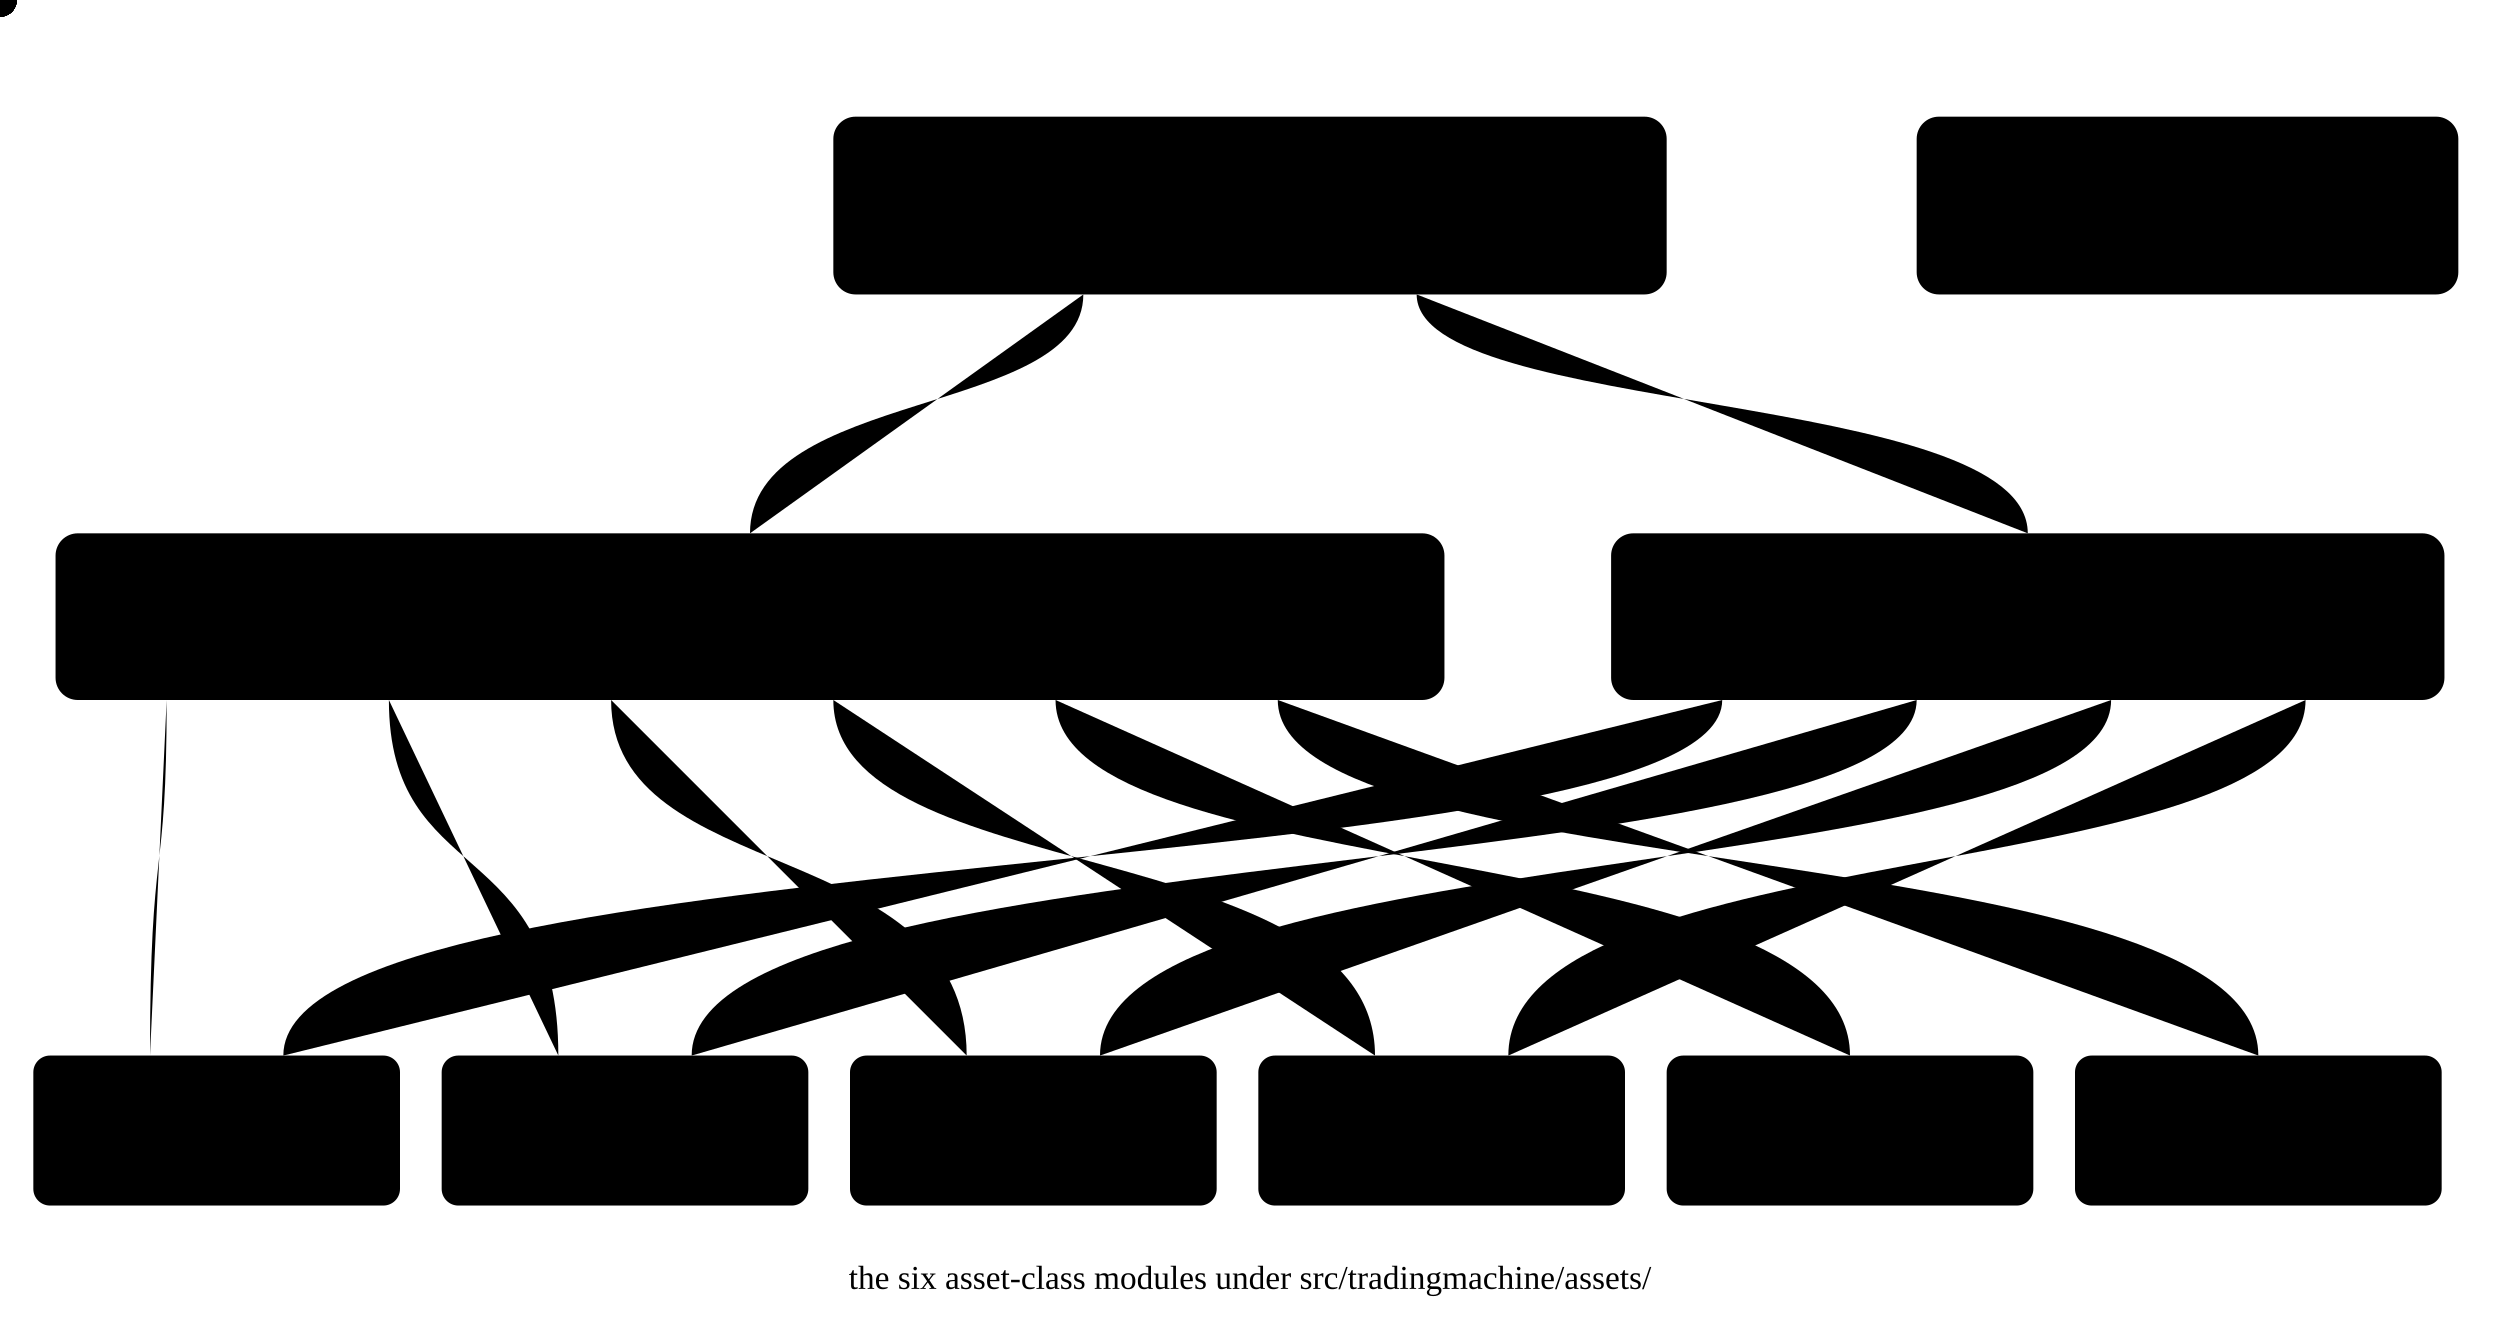
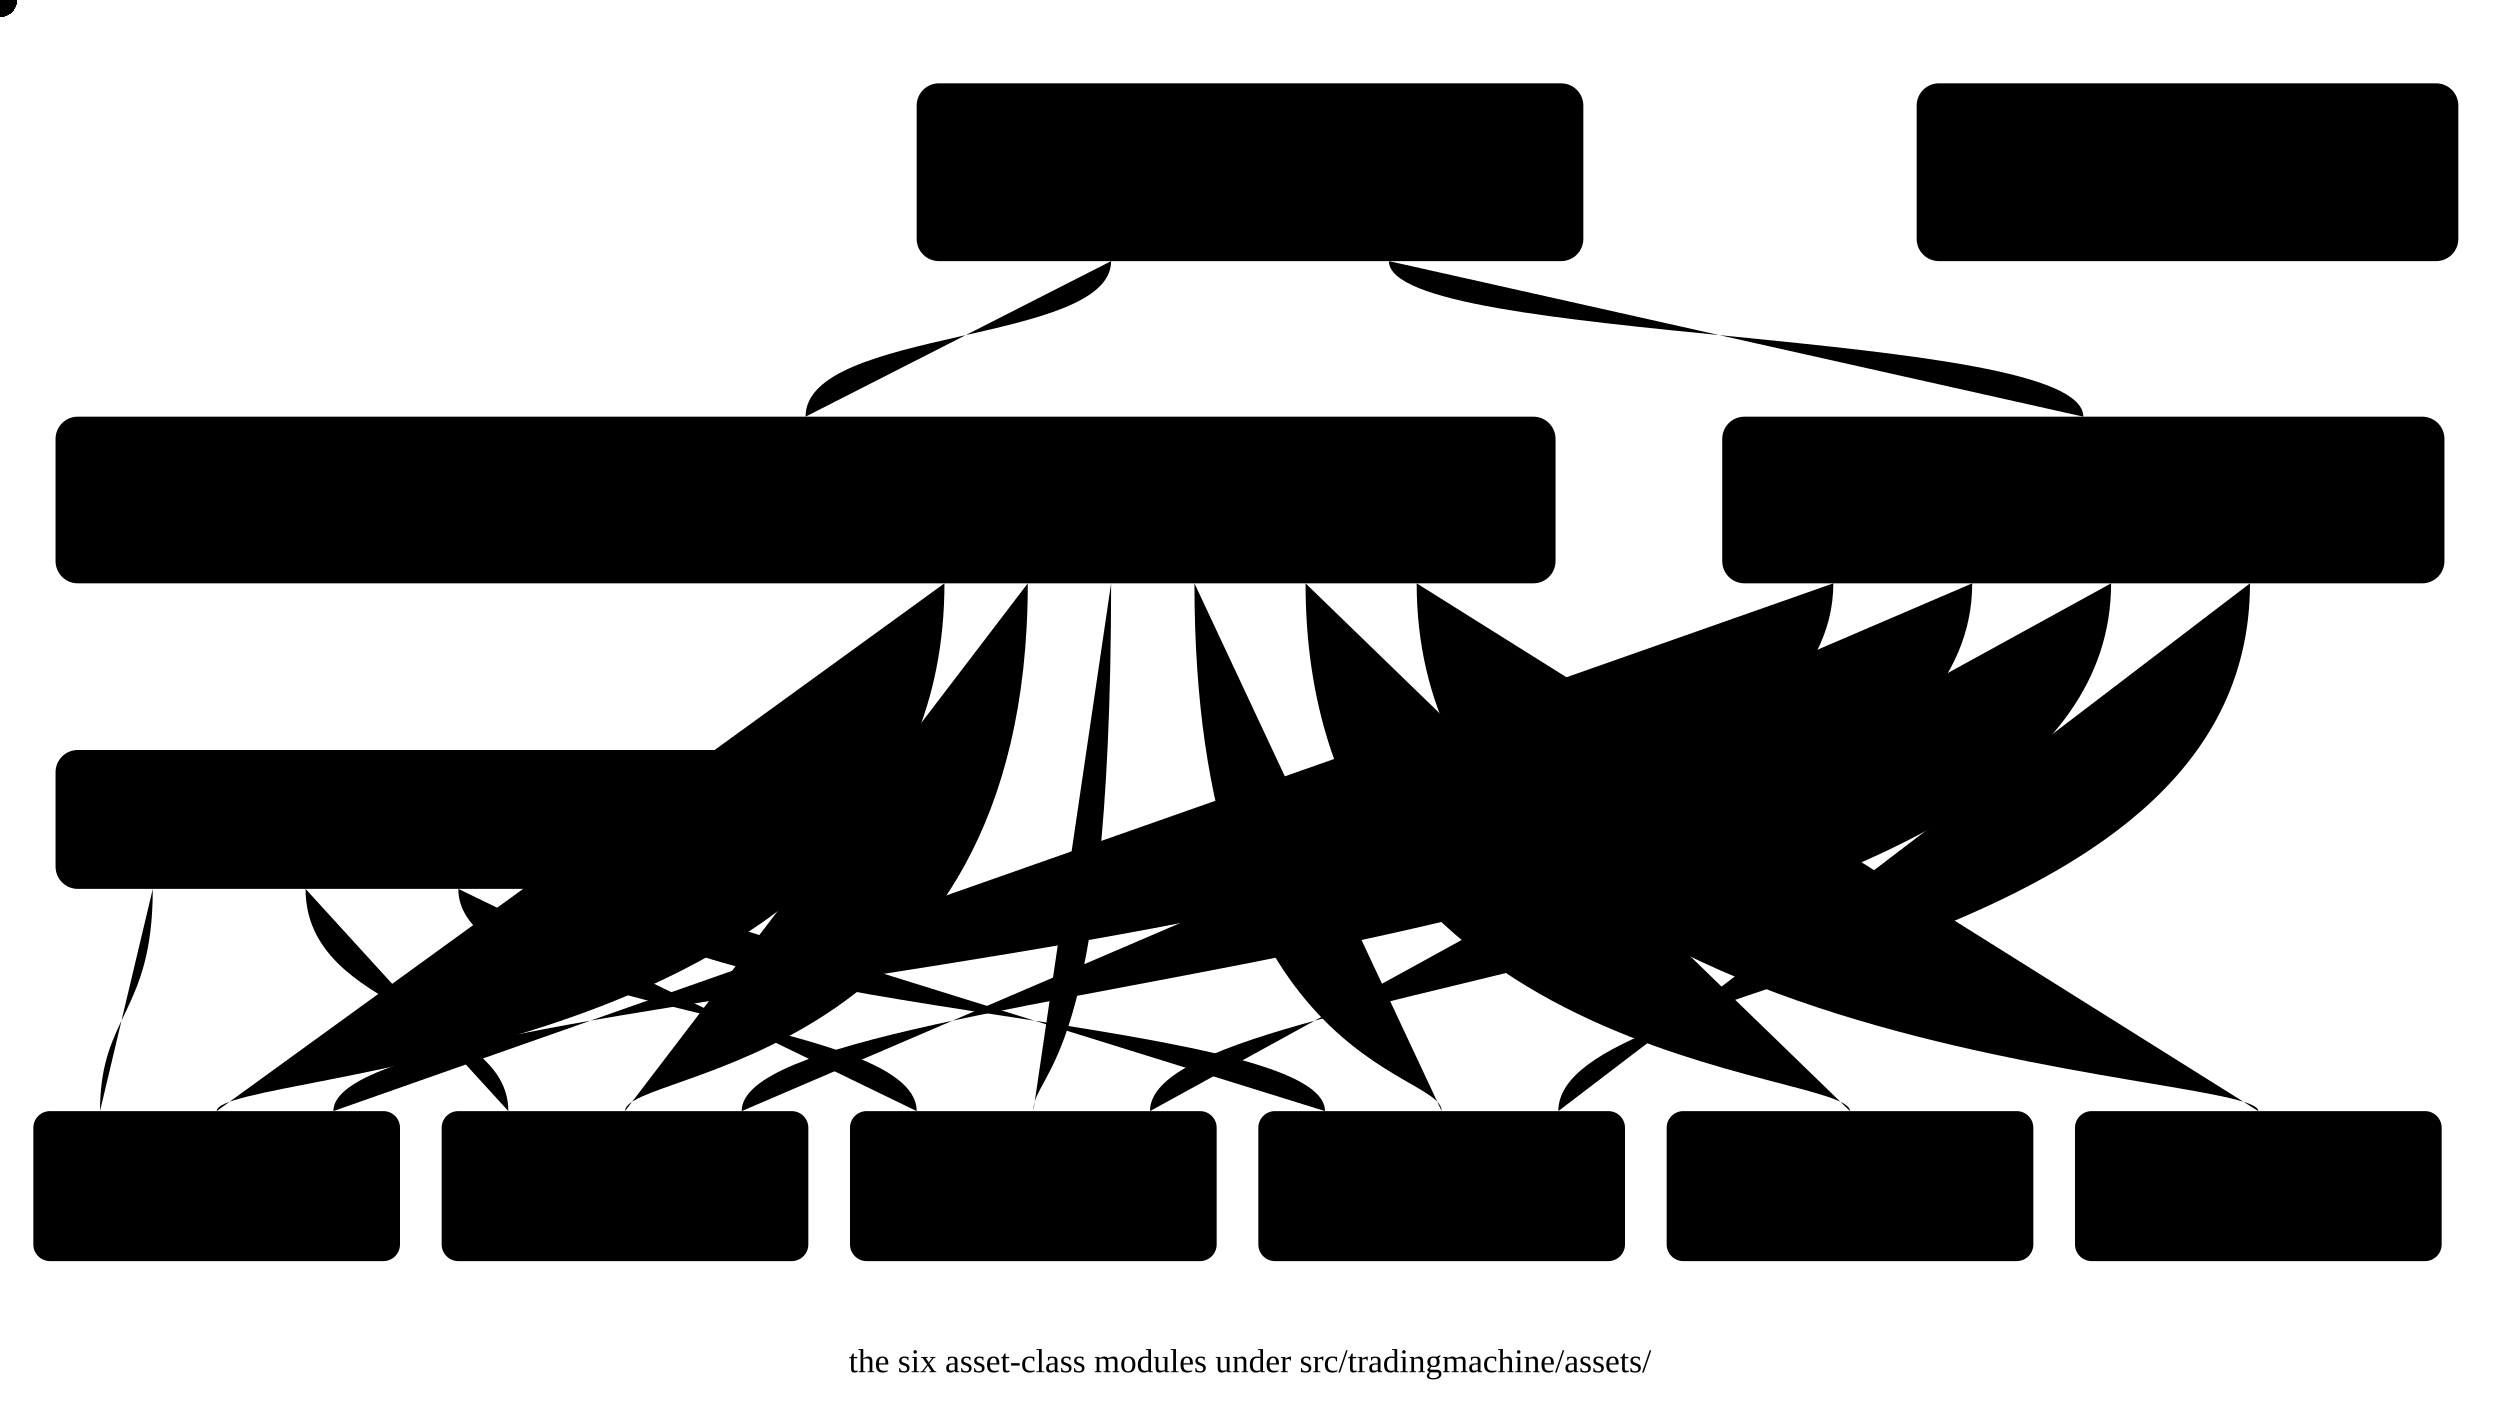
- <svg xmlns="http://www.w3.org/2000/svg" class="tm-svg" viewBox="0 0 900 480" role="img" aria-labelledby="families-title families-description">
-   <path id="families-t0" class="wire" d="M54,380 C54,300 60,320 60,252" />
-   <path id="families-n0" class="wire" d="M102,380 C102,300 620,320 620,252" />
-   <path id="families-t1" class="wire" d="M201,380 C201,300 140,320 140,252" />
-   <path id="families-n1" class="wire" d="M249,380 C249,300 690,320 690,252" />
-   <path id="families-t2" class="wire" d="M348,380 C348,300 220,320 220,252" />
-   <path id="families-n2" class="wire" d="M396,380 C396,300 760,320 760,252" />
-   <path id="families-t3" class="wire" d="M495,380 C495,300 300,320 300,252" />
-   <path id="families-n3" class="wire" d="M543,380 C543,300 830,320 830,252" />
-   <path id="families-t4" class="wire" d="M666,380 C666,300 380,320 380,252" />
-   <path id="families-t5" class="wire" d="M813,380 C813,300 460,320 460,252" />
-   <path id="families-up-t" class="wire" d="M270,192 C270,140 390,150 390,106" />
-   <path id="families-up-n" class="wire" d="M730,192 C730,140 510,150 510,106" />
-   <path id="families-analysis" class="wire" d="M690,74 L600,74" />
+ <svg xmlns="http://www.w3.org/2000/svg" class="tm-svg" viewBox="0 0 900 510" role="img" aria-labelledby="families-title families-description">
+   <path id="families-t0" class="wire" d="M78,400 C78,385 340,385 340,210" />
+   <path id="families-d0" class="wire" d="M36,400 C36,365 55,365 55,320" />
+   <path id="families-n0" class="wire" d="M120,400 C120,350 660,350 660,210" />
+   <path id="families-t1" class="wire" d="M225,400 C225,385 370,385 370,210" />
+   <path id="families-d1" class="wire" d="M183,400 C183,365 110,365 110,320" />
+   <path id="families-n1" class="wire" d="M267,400 C267,350 710,350 710,210" />
+   <path id="families-t2" class="wire" d="M372,400 C372,385 400,385 400,210" />
+   <path id="families-d2" class="wire" d="M330,400 C330,365 165,365 165,320" />
+   <path id="families-n2" class="wire" d="M414,400 C414,350 760,350 760,210" />
+   <path id="families-t3" class="wire" d="M519,400 C519,385 430,385 430,210" />
+   <path id="families-d3" class="wire" d="M477,400 C477,365 220,365 220,320" />
+   <path id="families-n3" class="wire" d="M561,400 C561,350 810,350 810,210" />
+   <path id="families-t4" class="wire" d="M666,400 C666,385 470,385 470,210" />
+   <path id="families-t5" class="wire" d="M813,400 C813,385 510,385 510,210" />
+   <path id="families-up-d" class="wire" d="M150,270 C150,245 150,235 150,210" />
+   <path id="families-up-t" class="wire" d="M290,150 C290,118 400,124 400,94" />
+   <path id="families-up-n" class="wire" d="M750,150 C750,118 500,124 500,94" />
+   <path id="families-analysis" class="wire" d="M690,62 C650,62 610,62 570,62" />
  <circle class="dot" r="6">
    <animateMotion dur="4s" begin="0s" repeatCount="indefinite">
      <mpath href="#families-t0" />
    </animateMotion>
  </circle>
  <circle class="dot" r="6">
    <animateMotion dur="4s" begin="-2s" repeatCount="indefinite">
      <mpath href="#families-t0" />
    </animateMotion>
  </circle>
+   <circle class="dot ok" r="6">
+     <animateMotion dur="4s" begin="0s" repeatCount="indefinite">
+       <mpath href="#families-d0" />
+     </animateMotion>
+   </circle>
+   <circle class="dot ok" r="6">
+     <animateMotion dur="4s" begin="-2s" repeatCount="indefinite">
+       <mpath href="#families-d0" />
+     </animateMotion>
+   </circle>
  <circle class="dot alt" r="6">
    <animateMotion dur="4s" begin="0s" repeatCount="indefinite">
      <mpath href="#families-n0" />
    </animateMotion>
  </circle>
  <circle class="dot alt" r="6">
    <animateMotion dur="4s" begin="-2s" repeatCount="indefinite">
      <mpath href="#families-n0" />
    </animateMotion>
  </circle>
  <circle class="dot" r="6">
    <animateMotion dur="4s" begin="0s" repeatCount="indefinite">
      <mpath href="#families-t1" />
    </animateMotion>
  </circle>
  <circle class="dot" r="6">
    <animateMotion dur="4s" begin="-2s" repeatCount="indefinite">
      <mpath href="#families-t1" />
    </animateMotion>
  </circle>
+   <circle class="dot ok" r="6">
+     <animateMotion dur="4s" begin="0s" repeatCount="indefinite">
+       <mpath href="#families-d1" />
+     </animateMotion>
+   </circle>
+   <circle class="dot ok" r="6">
+     <animateMotion dur="4s" begin="-2s" repeatCount="indefinite">
+       <mpath href="#families-d1" />
+     </animateMotion>
+   </circle>
  <circle class="dot alt" r="6">
    <animateMotion dur="4s" begin="0s" repeatCount="indefinite">
      <mpath href="#families-n1" />
    </animateMotion>
  </circle>
  <circle class="dot alt" r="6">
    <animateMotion dur="4s" begin="-2s" repeatCount="indefinite">
      <mpath href="#families-n1" />
    </animateMotion>
  </circle>
  <circle class="dot" r="6">
    <animateMotion dur="4s" begin="0s" repeatCount="indefinite">
      <mpath href="#families-t2" />
    </animateMotion>
  </circle>
  <circle class="dot" r="6">
    <animateMotion dur="4s" begin="-2s" repeatCount="indefinite">
      <mpath href="#families-t2" />
    </animateMotion>
  </circle>
+   <circle class="dot ok" r="6">
+     <animateMotion dur="4s" begin="0s" repeatCount="indefinite">
+       <mpath href="#families-d2" />
+     </animateMotion>
+   </circle>
+   <circle class="dot ok" r="6">
+     <animateMotion dur="4s" begin="-2s" repeatCount="indefinite">
+       <mpath href="#families-d2" />
+     </animateMotion>
+   </circle>
  <circle class="dot alt" r="6">
    <animateMotion dur="4s" begin="0s" repeatCount="indefinite">
      <mpath href="#families-n2" />
    </animateMotion>
  </circle>
  <circle class="dot alt" r="6">
    <animateMotion dur="4s" begin="-2s" repeatCount="indefinite">
      <mpath href="#families-n2" />
    </animateMotion>
  </circle>
  <circle class="dot" r="6">
    <animateMotion dur="4s" begin="0s" repeatCount="indefinite">
      <mpath href="#families-t3" />
    </animateMotion>
  </circle>
  <circle class="dot" r="6">
    <animateMotion dur="4s" begin="-2s" repeatCount="indefinite">
      <mpath href="#families-t3" />
    </animateMotion>
  </circle>
+   <circle class="dot ok" r="6">
+     <animateMotion dur="4s" begin="0s" repeatCount="indefinite">
+       <mpath href="#families-d3" />
+     </animateMotion>
+   </circle>
+   <circle class="dot ok" r="6">
+     <animateMotion dur="4s" begin="-2s" repeatCount="indefinite">
+       <mpath href="#families-d3" />
+     </animateMotion>
+   </circle>
  <circle class="dot alt" r="6">
    <animateMotion dur="4s" begin="0s" repeatCount="indefinite">
      <mpath href="#families-n3" />
    </animateMotion>
  </circle>
  <circle class="dot alt" r="6">
    <animateMotion dur="4s" begin="-2s" repeatCount="indefinite">
      <mpath href="#families-n3" />
    </animateMotion>
  </circle>
  <circle class="dot" r="6">
    <animateMotion dur="4s" begin="0s" repeatCount="indefinite">
      <mpath href="#families-t4" />
    </animateMotion>
  </circle>
  <circle class="dot" r="6">
    <animateMotion dur="4s" begin="-2s" repeatCount="indefinite">
      <mpath href="#families-t4" />
    </animateMotion>
  </circle>
  <circle class="dot" r="6">
    <animateMotion dur="4s" begin="0s" repeatCount="indefinite">
      <mpath href="#families-t5" />
    </animateMotion>
  </circle>
  <circle class="dot" r="6">
    <animateMotion dur="4s" begin="-2s" repeatCount="indefinite">
      <mpath href="#families-t5" />
    </animateMotion>
  </circle>
+   <circle class="dot ok" r="6">
+     <animateMotion dur="4s" begin="0s" repeatCount="indefinite">
+       <mpath href="#families-up-d" />
+     </animateMotion>
+   </circle>
+   <circle class="dot ok" r="6">
+     <animateMotion dur="4s" begin="-2s" repeatCount="indefinite">
+       <mpath href="#families-up-d" />
+     </animateMotion>
+   </circle>
  <circle class="dot" r="6">
    <animateMotion dur="4s" begin="0s" repeatCount="indefinite">
      <mpath href="#families-up-t" />
    </animateMotion>
  </circle>
  <circle class="dot" r="6">
    <animateMotion dur="4s" begin="-2s" repeatCount="indefinite">
      <mpath href="#families-up-t" />
    </animateMotion>
  </circle>
  <circle class="dot alt" r="6">
    <animateMotion dur="4s" begin="0s" repeatCount="indefinite">
      <mpath href="#families-up-n" />
    </animateMotion>
  </circle>
  <circle class="dot alt" r="6">
    <animateMotion dur="4s" begin="-2s" repeatCount="indefinite">
      <mpath href="#families-up-n" />
    </animateMotion>
  </circle>
  <circle class="dot" r="6">
    <animateMotion dur="4s" begin="0s" repeatCount="indefinite">
      <mpath href="#families-analysis" />
    </animateMotion>
  </circle>
  <circle class="dot" r="6">
    <animateMotion dur="4s" begin="-2s" repeatCount="indefinite">
      <mpath href="#families-analysis" />
    </animateMotion>
  </circle>
-   <rect class="accent-box" x="300" y="42" width="300" height="64" rx="8" />
-   <text class="title" x="450" y="68" text-anchor="middle">Instrument</text>
-   <text class="small" x="450" y="88" text-anchor="middle">identity, prices, quote, last_price, ohlc</text>
-   <rect class="store" x="690" y="42" width="195" height="64" rx="8" />
-   <text x="787" y="66" text-anchor="middle">13 analysis classes</text>
-   <text class="mono" x="787" y="86" text-anchor="middle">192 methods on prices()</text>
-   <rect class="box" x="20" y="192" width="500" height="60" rx="8" />
-   <text class="title" x="270" y="217" text-anchor="middle">TradeableInstrument</text>
-   <text class="small" x="270" y="237" text-anchor="middle">order book, orders, positions: 23 classes</text>
-   <rect class="box" x="580" y="192" width="300" height="60" rx="8" />
-   <text class="title" x="730" y="217" text-anchor="middle">NonTradeableInstrument</text>
-   <text class="small" x="730" y="237" text-anchor="middle">indices only: 4 classes</text>
-   <rect class="box" x="12" y="380" width="132" height="54" rx="6" />
-   <text class="mono" x="78" y="402" text-anchor="middle">equities.py</text>
-   <text class="small" x="78" y="421" text-anchor="middle">6 classes, 1 index</text>
-   <rect class="box" x="159" y="380" width="132" height="54" rx="6" />
-   <text class="mono" x="225" y="402" text-anchor="middle">fixed_income.py</text>
-   <text class="small" x="225" y="421" text-anchor="middle">6 classes, 1 index</text>
-   <rect class="box" x="306" y="380" width="132" height="54" rx="6" />
-   <text class="mono" x="372" y="402" text-anchor="middle">commodities.py</text>
-   <text class="small" x="372" y="421" text-anchor="middle">6 classes, 1 index</text>
-   <rect class="box" x="453" y="380" width="132" height="54" rx="6" />
-   <text class="mono" x="519" y="402" text-anchor="middle">currencies.py</text>
-   <text class="small" x="519" y="421" text-anchor="middle">6 classes, 1 index</text>
-   <rect class="box" x="600" y="380" width="132" height="54" rx="6" />
-   <text class="mono" x="666" y="402" text-anchor="middle">funds.py</text>
-   <text class="small" x="666" y="421" text-anchor="middle">2 classes</text>
-   <rect class="box" x="747" y="380" width="132" height="54" rx="6" />
-   <text class="mono" x="813" y="402" text-anchor="middle">mutual_funds.py</text>
-   <text class="small" x="813" y="421" text-anchor="middle">1 class</text>
-   <text class="small" x="450" y="464" text-anchor="middle">the six asset-class modules under src/tradingmachine/assets/</text>
+   <rect class="accent-box" x="330" y="30" width="240" height="64" rx="8" />
+   <text class="title" x="450" y="56" text-anchor="middle">Instrument</text>
+   <text class="small" x="450" y="76" text-anchor="middle">identity, prices, quote, last_price, ohlc</text>
+   <rect class="store" x="690" y="30" width="195" height="64" rx="8" />
+   <text x="787" y="54" text-anchor="middle">13 analysis classes</text>
+   <text class="mono" x="787" y="74" text-anchor="middle">192 methods on prices()</text>
+   <rect class="box" x="20" y="150" width="540" height="60" rx="8" />
+   <text class="title" x="290" y="175" text-anchor="middle">TradeableInstrument</text>
+   <text class="small" x="290" y="195" text-anchor="middle">order book, orders, positions: 23 classes</text>
+   <rect class="box" x="620" y="150" width="260" height="60" rx="8" />
+   <text class="title" x="750" y="175" text-anchor="middle">NonTradeableInstrument</text>
+   <text class="small" x="750" y="195" text-anchor="middle">indices only: 4 classes</text>
+   <rect class="box" x="20" y="270" width="260" height="50" rx="8" />
+   <text class="title" x="150" y="291" text-anchor="middle">Derivative</text>
+   <text class="small" x="150" y="309" text-anchor="middle">Futures, Option, IndexFutures, IndexOption: 16</text>
+   <rect class="box" x="12" y="400" width="132" height="54" rx="6" />
+   <text class="mono" x="78" y="422" text-anchor="middle">equities.py</text>
+   <text class="small" x="78" y="441" text-anchor="middle">6 classes, 4 derivatives</text>
+   <rect class="box" x="159" y="400" width="132" height="54" rx="6" />
+   <text class="mono" x="225" y="422" text-anchor="middle">fixed_income.py</text>
+   <text class="small" x="225" y="441" text-anchor="middle">6 classes, 4 derivatives</text>
+   <rect class="box" x="306" y="400" width="132" height="54" rx="6" />
+   <text class="mono" x="372" y="422" text-anchor="middle">commodities.py</text>
+   <text class="small" x="372" y="441" text-anchor="middle">6 classes, 4 derivatives</text>
+   <rect class="box" x="453" y="400" width="132" height="54" rx="6" />
+   <text class="mono" x="519" y="422" text-anchor="middle">currencies.py</text>
+   <text class="small" x="519" y="441" text-anchor="middle">6 classes, 4 derivatives</text>
+   <rect class="box" x="600" y="400" width="132" height="54" rx="6" />
+   <text class="mono" x="666" y="422" text-anchor="middle">funds.py</text>
+   <text class="small" x="666" y="441" text-anchor="middle">2 classes</text>
+   <rect class="box" x="747" y="400" width="132" height="54" rx="6" />
+   <text class="mono" x="813" y="422" text-anchor="middle">mutual_funds.py</text>
+   <text class="small" x="813" y="441" text-anchor="middle">1 class</text>
+   <text class="small" x="450" y="494" text-anchor="middle">the six asset-class modules under src/tradingmachine/assets/</text>
</svg>
